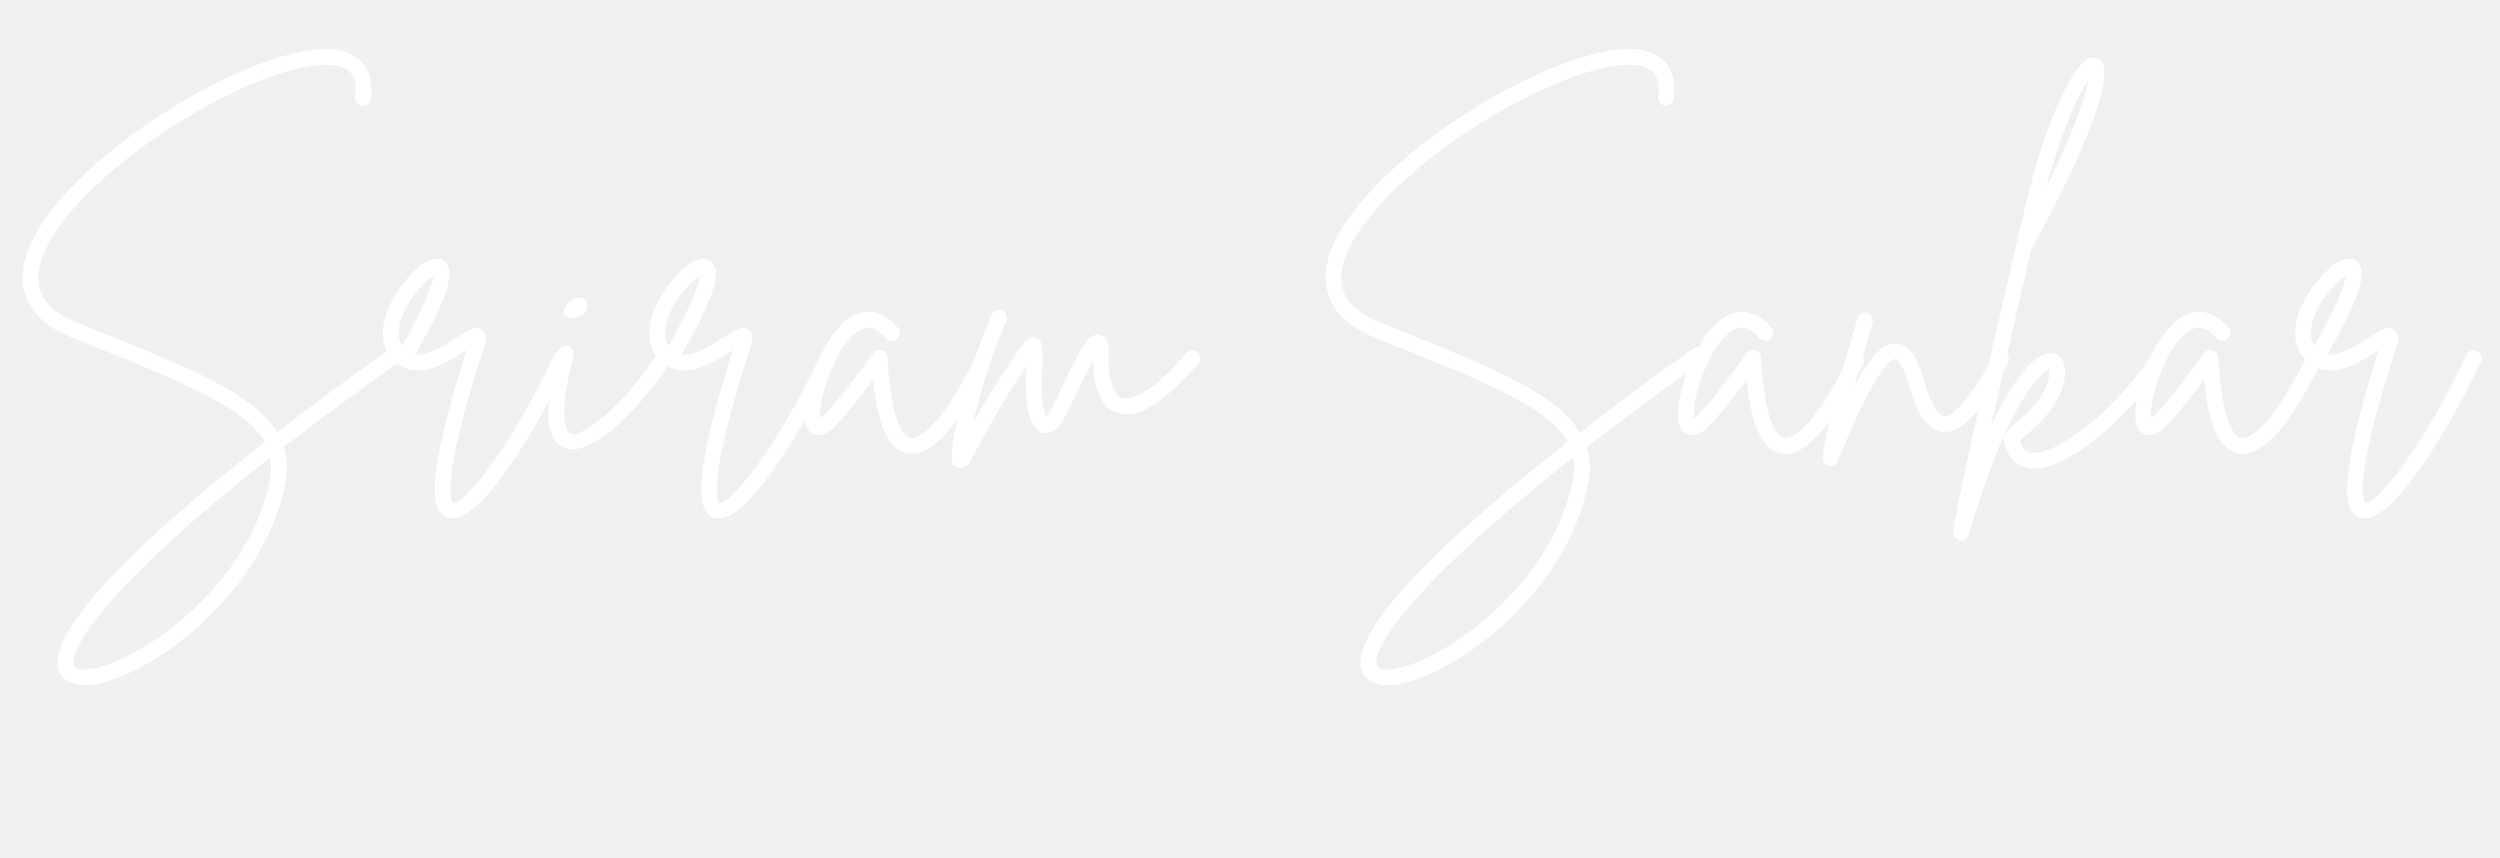
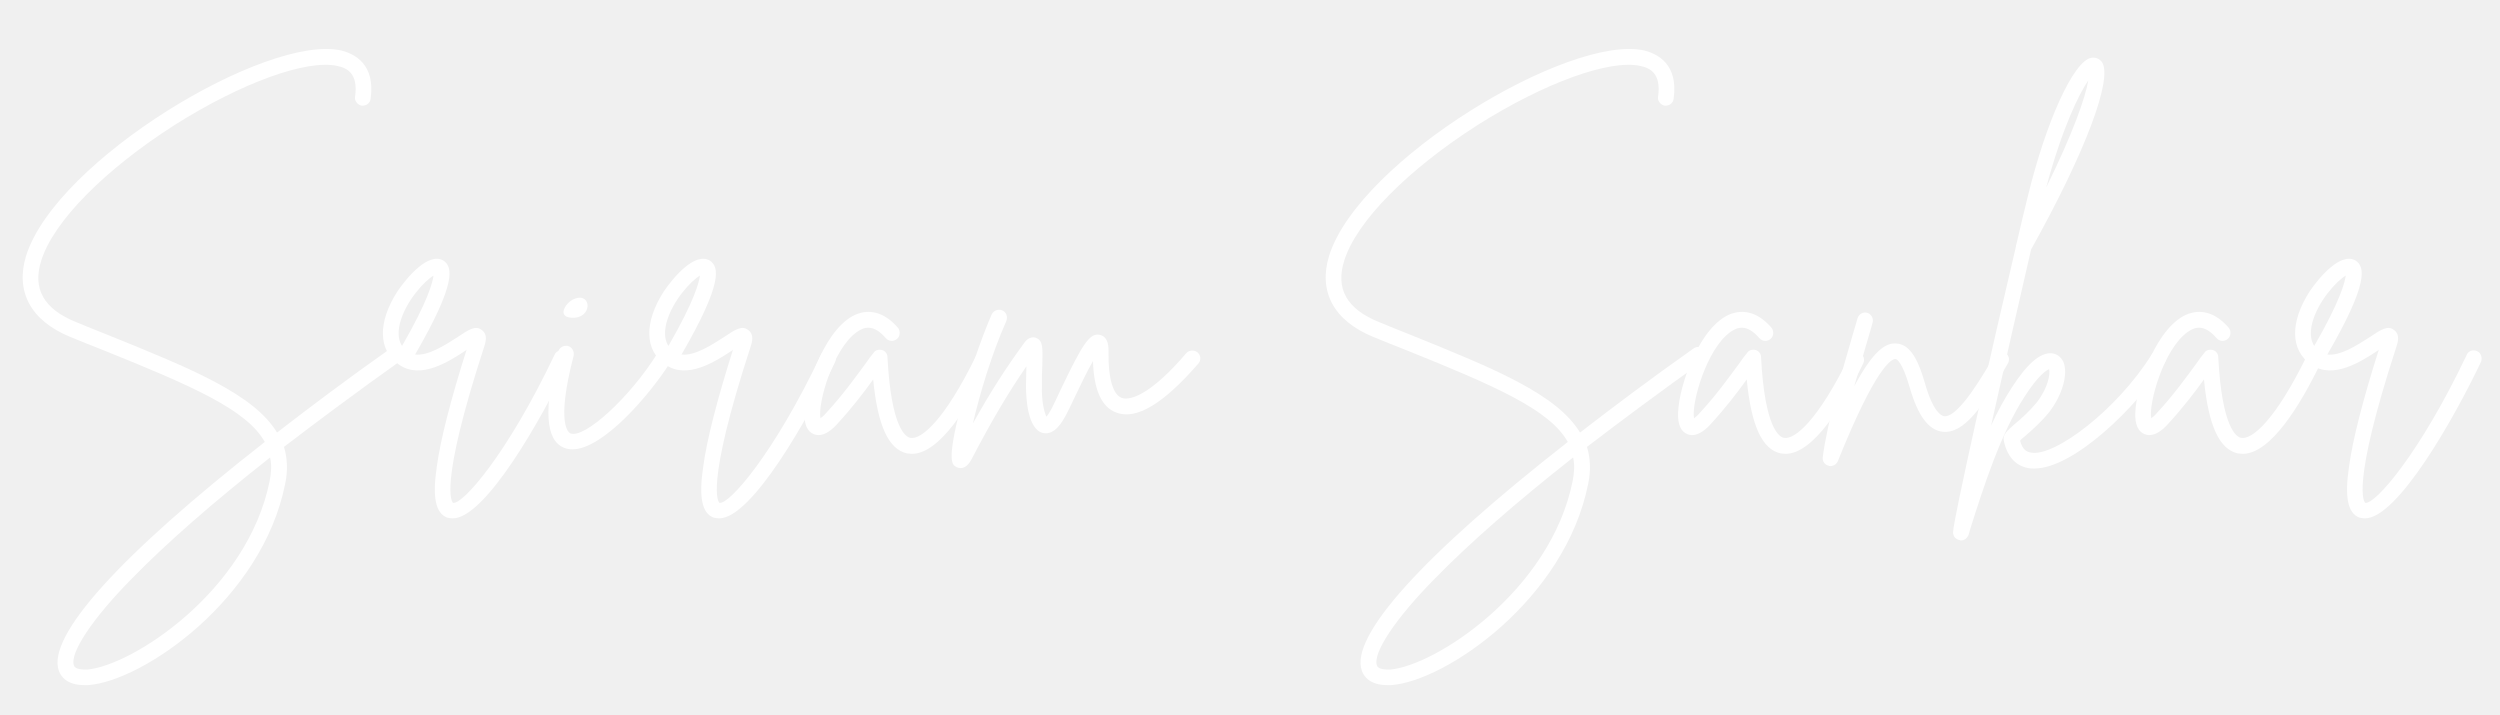
- <svg xmlns="http://www.w3.org/2000/svg" xmlns:xlink="http://www.w3.org/1999/xlink" contentScriptType="text/ecmascript" width="262.5" zoomAndPan="magnify" contentStyleType="text/css" viewBox="0 0 262" height="90" preserveAspectRatio="xMidYMid meet" version="1.0">
+ <svg xmlns="http://www.w3.org/2000/svg" width="350" zoomAndPan="magnify" viewBox="0 0 262.5 75" height="100" preserveAspectRatio="xMidYMid meet" version="1.0">
  <defs>
-     <g>
-       <g id="glyph-0-0">
+     <g />
+   </defs>
+   <g fill="#ffffff" fill-opacity="1">
+     <g transform="translate(0.256055, 46.57735)">
+       <g>
        <path d="M 41.879 -9.781 C 41.621 -10.168 41.105 -10.254 40.762 -9.996 C 36.387 -6.906 32.438 -3.949 28.832 -1.16 C 26.387 -5.191 19.867 -7.852 11.156 -11.371 C 10.039 -11.801 8.926 -12.273 7.766 -12.742 C 4.332 -14.117 3.133 -16.262 4.078 -19.223 C 5.363 -23.34 10.77 -28.789 18.105 -33.469 C 25.102 -37.887 31.965 -40.375 35.184 -39.648 C 36.215 -39.434 37.371 -38.832 37.027 -36.43 C 36.941 -36 37.285 -35.57 37.715 -35.484 C 38.188 -35.441 38.617 -35.742 38.66 -36.215 C 39.176 -39.859 36.941 -40.934 35.57 -41.277 C 27.762 -43.035 5.664 -29.777 2.488 -19.738 C 1.332 -15.961 2.961 -12.914 7.121 -11.199 C 8.281 -10.727 9.441 -10.254 10.555 -9.824 C 19.91 -6.051 25.66 -3.562 27.547 -0.172 C 12.355 11.715 4.633 20.211 5.922 23.855 C 6.137 24.457 6.781 25.359 8.582 25.359 C 8.711 25.359 8.883 25.359 9.012 25.359 C 14.762 24.93 27.289 16.348 29.691 4.203 C 29.992 2.789 29.906 1.5 29.562 0.344 C 33.211 -2.445 37.242 -5.449 41.707 -8.625 C 42.094 -8.926 42.18 -9.441 41.879 -9.781 Z M 28.062 3.906 C 25.746 15.488 13.602 23.34 8.883 23.727 C 8.453 23.727 7.637 23.727 7.508 23.297 C 7.035 22.012 9.441 18.363 13.645 14.117 C 17.207 10.469 22.055 6.223 28.105 1.457 C 28.277 2.23 28.234 3.004 28.062 3.906 Z M 28.062 3.906 " />
      </g>
-       <g id="glyph-0-1">
+     </g>
+   </g>
+   <g fill="#ffffff" fill-opacity="1">
+     <g transform="translate(40.4984, 46.57735)">
+       <g>
        <path d="M 18.836 -9.695 C 18.406 -9.91 17.891 -9.738 17.723 -9.312 C 12.785 1.074 8.109 6.395 7.078 6.223 C 6.992 6.18 5.492 4.719 10.34 -10.168 C 10.469 -10.555 10.77 -11.457 10.082 -11.93 C 9.441 -12.441 8.711 -11.973 7.508 -11.156 C 6.223 -10.34 4.461 -9.184 3.09 -9.355 C 7.465 -16.906 7.035 -18.578 6.051 -19.223 C 4.504 -20.125 2.273 -17.508 1.246 -16.004 C -0.859 -12.742 -0.816 -9.781 1.414 -8.281 C 3.691 -6.695 6.652 -8.625 8.41 -9.781 C 8.453 -9.824 8.453 -9.824 8.496 -9.867 C 6.824 -4.59 5.75 -0.43 5.363 2.445 C 4.891 5.621 5.234 7.293 6.438 7.766 C 6.652 7.809 6.824 7.852 7.035 7.852 C 10.469 7.852 16.434 -2.703 19.223 -8.582 C 19.395 -9.012 19.223 -9.527 18.836 -9.695 Z M 1.5 -12.656 C 2.102 -14.977 4.117 -17.121 5.02 -17.637 C 4.934 -16.949 4.461 -15.02 1.715 -10.254 C 1.414 -10.727 1.203 -11.457 1.5 -12.656 Z M 1.5 -12.656 " />
      </g>
-       <g id="glyph-0-2">
+     </g>
+   </g>
+   <g fill="#ffffff" fill-opacity="1">
+     <g transform="translate(57.61641, 46.57735)">
+       <g>
        <path d="M 12.527 -9.738 C 12.145 -9.996 11.672 -9.867 11.414 -9.484 C 8.539 -4.848 3.734 -0.473 2.273 -1.074 C 2.102 -1.16 0.73 -1.973 2.617 -9.227 C 2.703 -9.695 2.445 -10.125 2.016 -10.254 C 1.543 -10.34 1.117 -10.082 0.988 -9.652 C -0.559 -3.605 -0.344 -0.387 1.586 0.43 C 1.887 0.559 2.188 0.602 2.488 0.602 C 5.707 0.602 10.641 -5.148 12.828 -8.625 C 13.043 -9.012 12.914 -9.527 12.527 -9.738 Z M 2.402 -13.215 C 4.59 -13.086 4.547 -15.832 2.789 -15.23 C 1.887 -14.977 0.73 -13.301 2.402 -13.215 Z M 2.402 -13.215 " />
      </g>
-       <g id="glyph-0-3">
+     </g>
+   </g>
+   <g fill="#ffffff" fill-opacity="1">
+     <g transform="translate(68.47068, 46.57735)">
+       <g>
+         <path d="M 18.836 -9.695 C 18.406 -9.91 17.891 -9.738 17.723 -9.312 C 12.785 1.074 8.109 6.395 7.078 6.223 C 6.992 6.18 5.492 4.719 10.34 -10.168 C 10.469 -10.555 10.77 -11.457 10.082 -11.93 C 9.441 -12.441 8.711 -11.973 7.508 -11.156 C 6.223 -10.34 4.461 -9.184 3.09 -9.355 C 7.465 -16.906 7.035 -18.578 6.051 -19.223 C 4.504 -20.125 2.273 -17.508 1.246 -16.004 C -0.859 -12.742 -0.816 -9.781 1.414 -8.281 C 3.691 -6.695 6.652 -8.625 8.41 -9.781 C 8.453 -9.824 8.453 -9.824 8.496 -9.867 C 6.824 -4.59 5.75 -0.43 5.363 2.445 C 4.891 5.621 5.234 7.293 6.438 7.766 C 6.652 7.809 6.824 7.852 7.035 7.852 C 10.469 7.852 16.434 -2.703 19.223 -8.582 C 19.395 -9.012 19.223 -9.527 18.836 -9.695 Z M 1.5 -12.656 C 2.102 -14.977 4.117 -17.121 5.02 -17.637 C 4.934 -16.949 4.461 -15.02 1.715 -10.254 C 1.414 -10.727 1.203 -11.457 1.5 -12.656 Z M 1.5 -12.656 " />
+       </g>
+     </g>
+   </g>
+   <g fill="#ffffff" fill-opacity="1">
+     <g transform="translate(85.5887, 46.57735)">
+       <g>
        <path d="M 17.934 -9.527 C 17.551 -9.695 17.035 -9.527 16.863 -9.141 C 13.602 -2.488 11.156 -0.387 9.996 -0.602 C 9.527 -0.688 7.98 -1.586 7.594 -9.098 C 7.594 -9.441 7.336 -9.738 7.035 -9.824 C 6.695 -9.91 6.309 -9.824 6.137 -9.527 C 5.879 -9.227 5.621 -8.883 5.363 -8.496 C 4.289 -7.035 2.875 -5.062 1.16 -3.219 C 0.902 -2.918 0.688 -2.746 0.559 -2.66 C 0.258 -4.16 1.844 -9.91 4.375 -11.715 C 5.105 -12.23 6.094 -12.613 7.422 -11.07 C 7.723 -10.727 8.238 -10.684 8.582 -10.984 C 8.926 -11.242 8.969 -11.801 8.711 -12.145 C 7.078 -14.031 5.535 -13.988 4.504 -13.645 C 1.203 -12.484 -1.031 -6.137 -1.117 -3.219 C -1.16 -2.016 -0.816 -1.246 -0.129 -0.988 C 0.945 -0.559 2.016 -1.715 2.359 -2.102 C 3.82 -3.691 5.148 -5.406 6.094 -6.738 C 6.566 -1.844 7.723 0.602 9.652 1.031 C 9.824 1.031 9.996 1.074 10.168 1.074 C 13.086 1.074 16.219 -4.035 18.32 -8.41 C 18.535 -8.84 18.363 -9.312 17.934 -9.527 Z M 17.934 -9.527 " />
      </g>
-       <g id="glyph-0-4">
+     </g>
+   </g>
+   <g fill="#ffffff" fill-opacity="1">
+     <g transform="translate(101.5483, 46.57735)">
+       <g>
        <path d="M 24.199 -9.57 C 23.855 -9.867 23.297 -9.824 23 -9.484 C 19.566 -5.449 17.25 -4.418 16.219 -4.805 C 15.316 -5.148 14.805 -6.863 14.848 -9.57 C 14.848 -10.039 14.891 -11.199 13.945 -11.414 C 12.871 -11.672 12.102 -10.426 9.824 -5.664 C 9.441 -4.848 9.098 -4.117 8.883 -3.691 C 8.625 -3.219 8.453 -2.961 8.324 -2.832 C 8.109 -3.262 7.809 -4.375 7.852 -6.051 C 7.852 -6.906 7.852 -7.637 7.895 -8.238 C 7.938 -10.125 7.98 -10.812 7.207 -11.113 C 6.523 -11.328 6.051 -10.684 5.922 -10.469 C 4.035 -7.895 2.359 -5.277 0.602 -2.102 C 1.289 -5.062 2.531 -9.312 4.117 -12.871 C 4.289 -13.301 4.117 -13.816 3.691 -13.988 C 3.262 -14.16 2.789 -13.988 2.574 -13.559 C 1.371 -10.77 0.172 -7.207 -0.73 -3.691 C -2.145 1.973 -1.586 2.23 -1.074 2.488 C -0.945 2.531 -0.816 2.574 -0.688 2.574 C -0.258 2.574 0.129 2.273 0.473 1.629 C 2.531 -2.316 4.246 -5.234 6.223 -8.109 C 6.223 -7.508 6.18 -6.824 6.18 -6.051 C 6.18 -4.719 6.352 -1.543 7.938 -1.117 C 9.227 -0.816 10.039 -2.402 10.34 -2.918 C 10.598 -3.391 10.941 -4.117 11.328 -4.934 C 11.801 -5.922 12.57 -7.551 13.215 -8.668 C 13.301 -5.664 14.117 -3.82 15.66 -3.262 C 17.766 -2.445 20.637 -4.203 24.285 -8.41 C 24.586 -8.754 24.543 -9.27 24.199 -9.57 Z M 24.199 -9.57 " />
      </g>
-       <g id="glyph-0-5" />
-       <g id="glyph-0-6">
+     </g>
+   </g>
+   <g fill="#ffffff" fill-opacity="1">
+     <g transform="translate(123.9004, 46.57735)">
+       <g />
+     </g>
+   </g>
+   <g fill="#ffffff" fill-opacity="1">
+     <g transform="translate(137.0714, 46.57735)">
+       <g>
+         <path d="M 41.879 -9.781 C 41.621 -10.168 41.105 -10.254 40.762 -9.996 C 36.387 -6.906 32.438 -3.949 28.832 -1.16 C 26.387 -5.191 19.867 -7.852 11.156 -11.371 C 10.039 -11.801 8.926 -12.273 7.766 -12.742 C 4.332 -14.117 3.133 -16.262 4.078 -19.223 C 5.363 -23.34 10.77 -28.789 18.105 -33.469 C 25.102 -37.887 31.965 -40.375 35.184 -39.648 C 36.215 -39.434 37.371 -38.832 37.027 -36.43 C 36.941 -36 37.285 -35.57 37.715 -35.484 C 38.188 -35.441 38.617 -35.742 38.66 -36.215 C 39.176 -39.859 36.941 -40.934 35.57 -41.277 C 27.762 -43.035 5.664 -29.777 2.488 -19.738 C 1.332 -15.961 2.961 -12.914 7.121 -11.199 C 8.281 -10.727 9.441 -10.254 10.555 -9.824 C 19.91 -6.051 25.66 -3.562 27.547 -0.172 C 12.355 11.715 4.633 20.211 5.922 23.855 C 6.137 24.457 6.781 25.359 8.582 25.359 C 8.711 25.359 8.883 25.359 9.012 25.359 C 14.762 24.93 27.289 16.348 29.691 4.203 C 29.992 2.789 29.906 1.5 29.562 0.344 C 33.211 -2.445 37.242 -5.449 41.707 -8.625 C 42.094 -8.926 42.18 -9.441 41.879 -9.781 Z M 28.062 3.906 C 25.746 15.488 13.602 23.34 8.883 23.727 C 8.453 23.727 7.637 23.727 7.508 23.297 C 7.035 22.012 9.441 18.363 13.645 14.117 C 17.207 10.469 22.055 6.223 28.105 1.457 C 28.277 2.23 28.234 3.004 28.062 3.906 Z M 28.062 3.906 " />
+       </g>
+     </g>
+   </g>
+   <g fill="#ffffff" fill-opacity="1">
+     <g transform="translate(177.3138, 46.57735)">
+       <g>
+         <path d="M 17.934 -9.527 C 17.551 -9.695 17.035 -9.527 16.863 -9.141 C 13.602 -2.488 11.156 -0.387 9.996 -0.602 C 9.527 -0.688 7.98 -1.586 7.594 -9.098 C 7.594 -9.441 7.336 -9.738 7.035 -9.824 C 6.695 -9.91 6.309 -9.824 6.137 -9.527 C 5.879 -9.227 5.621 -8.883 5.363 -8.496 C 4.289 -7.035 2.875 -5.062 1.16 -3.219 C 0.902 -2.918 0.688 -2.746 0.559 -2.66 C 0.258 -4.16 1.844 -9.91 4.375 -11.715 C 5.105 -12.23 6.094 -12.613 7.422 -11.07 C 7.723 -10.727 8.238 -10.684 8.582 -10.984 C 8.926 -11.242 8.969 -11.801 8.711 -12.145 C 7.078 -14.031 5.535 -13.988 4.504 -13.645 C 1.203 -12.484 -1.031 -6.137 -1.117 -3.219 C -1.16 -2.016 -0.816 -1.246 -0.129 -0.988 C 0.945 -0.559 2.016 -1.715 2.359 -2.102 C 3.82 -3.691 5.148 -5.406 6.094 -6.738 C 6.566 -1.844 7.723 0.602 9.652 1.031 C 9.824 1.031 9.996 1.074 10.168 1.074 C 13.086 1.074 16.219 -4.035 18.32 -8.41 C 18.535 -8.84 18.363 -9.312 17.934 -9.527 Z M 17.934 -9.527 " />
+       </g>
+     </g>
+   </g>
+   <g fill="#ffffff" fill-opacity="1">
+     <g transform="translate(193.2735, 46.57735)">
+       <g>
        <path d="M 17.25 -9.57 C 16.863 -9.781 16.348 -9.652 16.133 -9.227 C 15.102 -7.465 12.398 -2.703 10.855 -2.875 C 10.555 -2.918 9.695 -3.348 8.84 -6.352 C 8.238 -8.453 7.422 -10.426 5.836 -10.512 C 4.676 -10.598 3.391 -9.695 1.414 -6.008 C 1.93 -7.852 2.488 -9.695 2.918 -11.199 C 3.09 -11.758 3.219 -12.23 3.348 -12.699 C 3.477 -13.129 3.219 -13.602 2.789 -13.73 C 2.359 -13.859 1.887 -13.602 1.758 -13.129 C 1.629 -12.699 1.5 -12.188 1.332 -11.672 C 0.215 -7.852 -1.457 -2.059 -1.887 1.457 C -1.93 1.844 -1.672 2.23 -1.289 2.316 C -1.203 2.359 -1.16 2.359 -1.074 2.359 C -0.73 2.359 -0.43 2.145 -0.301 1.844 C 3.734 -8.195 5.363 -8.883 5.75 -8.883 C 5.836 -8.883 6.438 -8.711 7.25 -5.879 C 8.109 -2.918 9.227 -1.414 10.684 -1.246 C 12.871 -0.988 14.848 -3.691 17.551 -8.41 C 17.805 -8.84 17.637 -9.312 17.25 -9.57 Z M 17.25 -9.57 " />
      </g>
-       <g id="glyph-0-7">
+     </g>
+   </g>
+   <g fill="#ffffff" fill-opacity="1">
+     <g transform="translate(208.5896, 46.57735)">
+       <g>
        <path d="M 18.449 -9.652 C 18.062 -9.867 17.551 -9.738 17.336 -9.355 C 13.688 -3.52 7.121 1.414 4.676 0.945 C 4.289 0.902 3.777 0.688 3.52 -0.301 C 3.648 -0.473 3.863 -0.645 4.078 -0.816 C 4.762 -1.414 5.75 -2.273 6.609 -3.348 C 7.98 -5.148 8.582 -7.336 8.066 -8.582 C 7.809 -9.098 7.379 -9.441 6.824 -9.484 C 5.621 -9.57 4.246 -8.367 2.617 -5.836 C 1.844 -4.633 1.117 -3.305 0.473 -1.887 C 1.801 -7.852 3.434 -15.02 4.676 -20.383 C 10.426 -30.68 13.301 -38.402 12.102 -40.074 C 11.844 -40.418 11.414 -40.59 10.984 -40.504 C 9.141 -40.16 6.266 -33.898 4.332 -25.961 C 4.035 -24.758 3.605 -23 3.133 -20.938 C 3.09 -20.895 3.09 -20.809 3.09 -20.723 C 0.645 -10.383 -3.477 7.895 -3.52 9.312 C -3.52 9.738 -3.219 10.082 -2.832 10.125 C -2.789 10.168 -2.746 10.168 -2.66 10.168 C -2.316 10.168 -2.016 9.91 -1.887 9.57 L -1.715 8.969 C -0.301 4.504 1.5 -1.117 3.992 -4.934 C 5.449 -7.207 6.309 -7.723 6.566 -7.809 C 6.695 -7.336 6.48 -5.879 5.277 -4.332 C 4.547 -3.434 3.648 -2.617 2.961 -2.059 C 2.102 -1.289 1.715 -0.945 1.801 -0.344 C 2.23 1.758 3.434 2.402 4.375 2.574 C 4.59 2.617 4.805 2.617 5.02 2.617 C 9.141 2.617 15.832 -3.863 18.707 -8.496 C 18.965 -8.883 18.836 -9.398 18.449 -9.652 Z M 10.684 -38.145 C 10.383 -36.387 9.141 -32.738 6.266 -26.902 C 7.938 -33.125 9.695 -36.688 10.684 -38.145 Z M 10.684 -38.145 " />
      </g>
    </g>
-   </defs>
-   <g fill="rgb(100%, 100%, 100%)" fill-opacity="1">
-     <use x="0.256" y="46.577" xlink:href="#glyph-0-0" xlink:type="simple" xlink:actuate="onLoad" xlink:show="embed" />
  </g>
-   <g fill="rgb(100%, 100%, 100%)" fill-opacity="1">
-     <use x="40.498" y="46.577" xlink:href="#glyph-0-1" xlink:type="simple" xlink:actuate="onLoad" xlink:show="embed" />
+   <g fill="#ffffff" fill-opacity="1">
+     <g transform="translate(225.3215, 46.57735)">
+       <g>
+         <path d="M 17.934 -9.527 C 17.551 -9.695 17.035 -9.527 16.863 -9.141 C 13.602 -2.488 11.156 -0.387 9.996 -0.602 C 9.527 -0.688 7.98 -1.586 7.594 -9.098 C 7.594 -9.441 7.336 -9.738 7.035 -9.824 C 6.695 -9.91 6.309 -9.824 6.137 -9.527 C 5.879 -9.227 5.621 -8.883 5.363 -8.496 C 4.289 -7.035 2.875 -5.062 1.16 -3.219 C 0.902 -2.918 0.688 -2.746 0.559 -2.66 C 0.258 -4.16 1.844 -9.91 4.375 -11.715 C 5.105 -12.23 6.094 -12.613 7.422 -11.07 C 7.723 -10.727 8.238 -10.684 8.582 -10.984 C 8.926 -11.242 8.969 -11.801 8.711 -12.145 C 7.078 -14.031 5.535 -13.988 4.504 -13.645 C 1.203 -12.484 -1.031 -6.137 -1.117 -3.219 C -1.16 -2.016 -0.816 -1.246 -0.129 -0.988 C 0.945 -0.559 2.016 -1.715 2.359 -2.102 C 3.82 -3.691 5.148 -5.406 6.094 -6.738 C 6.566 -1.844 7.723 0.602 9.652 1.031 C 9.824 1.031 9.996 1.074 10.168 1.074 C 13.086 1.074 16.219 -4.035 18.32 -8.41 C 18.535 -8.84 18.363 -9.312 17.934 -9.527 Z M 17.934 -9.527 " />
+       </g>
+     </g>
  </g>
-   <g fill="rgb(100%, 100%, 100%)" fill-opacity="1">
-     <use x="57.616" y="46.577" xlink:href="#glyph-0-2" xlink:type="simple" xlink:actuate="onLoad" xlink:show="embed" />
-   </g>
-   <g fill="rgb(100%, 100%, 100%)" fill-opacity="1">
-     <use x="68.471" y="46.577" xlink:href="#glyph-0-1" xlink:type="simple" xlink:actuate="onLoad" xlink:show="embed" />
-   </g>
-   <g fill="rgb(100%, 100%, 100%)" fill-opacity="1">
-     <use x="85.589" y="46.577" xlink:href="#glyph-0-3" xlink:type="simple" xlink:actuate="onLoad" xlink:show="embed" />
-   </g>
-   <g fill="rgb(100%, 100%, 100%)" fill-opacity="1">
-     <use x="101.548" y="46.577" xlink:href="#glyph-0-4" xlink:type="simple" xlink:actuate="onLoad" xlink:show="embed" />
-   </g>
-   <g fill="rgb(100%, 100%, 100%)" fill-opacity="1">
-     <use x="123.9" y="46.577" xlink:href="#glyph-0-5" xlink:type="simple" xlink:actuate="onLoad" xlink:show="embed" />
-   </g>
-   <g fill="rgb(100%, 100%, 100%)" fill-opacity="1">
-     <use x="137.071" y="46.577" xlink:href="#glyph-0-0" xlink:type="simple" xlink:actuate="onLoad" xlink:show="embed" />
-   </g>
-   <g fill="rgb(100%, 100%, 100%)" fill-opacity="1">
-     <use x="177.314" y="46.577" xlink:href="#glyph-0-3" xlink:type="simple" xlink:actuate="onLoad" xlink:show="embed" />
-   </g>
-   <g fill="rgb(100%, 100%, 100%)" fill-opacity="1">
-     <use x="193.273" y="46.577" xlink:href="#glyph-0-6" xlink:type="simple" xlink:actuate="onLoad" xlink:show="embed" />
-   </g>
-   <g fill="rgb(100%, 100%, 100%)" fill-opacity="1">
-     <use x="208.59" y="46.577" xlink:href="#glyph-0-7" xlink:type="simple" xlink:actuate="onLoad" xlink:show="embed" />
-   </g>
-   <g fill="rgb(100%, 100%, 100%)" fill-opacity="1">
-     <use x="225.321" y="46.577" xlink:href="#glyph-0-3" xlink:type="simple" xlink:actuate="onLoad" xlink:show="embed" />
-   </g>
-   <g fill="rgb(100%, 100%, 100%)" fill-opacity="1">
-     <use x="241.281" y="46.577" xlink:href="#glyph-0-1" xlink:type="simple" xlink:actuate="onLoad" xlink:show="embed" />
+   <g fill="#ffffff" fill-opacity="1">
+     <g transform="translate(241.2811, 46.57735)">
+       <g>
+         <path d="M 18.836 -9.695 C 18.406 -9.91 17.891 -9.738 17.723 -9.312 C 12.785 1.074 8.109 6.395 7.078 6.223 C 6.992 6.18 5.492 4.719 10.34 -10.168 C 10.469 -10.555 10.77 -11.457 10.082 -11.93 C 9.441 -12.441 8.711 -11.973 7.508 -11.156 C 6.223 -10.34 4.461 -9.184 3.09 -9.355 C 7.465 -16.906 7.035 -18.578 6.051 -19.223 C 4.504 -20.125 2.273 -17.508 1.246 -16.004 C -0.859 -12.742 -0.816 -9.781 1.414 -8.281 C 3.691 -6.695 6.652 -8.625 8.41 -9.781 C 8.453 -9.824 8.453 -9.824 8.496 -9.867 C 6.824 -4.59 5.75 -0.43 5.363 2.445 C 4.891 5.621 5.234 7.293 6.438 7.766 C 6.652 7.809 6.824 7.852 7.035 7.852 C 10.469 7.852 16.434 -2.703 19.223 -8.582 C 19.395 -9.012 19.223 -9.527 18.836 -9.695 Z M 1.5 -12.656 C 2.102 -14.977 4.117 -17.121 5.02 -17.637 C 4.934 -16.949 4.461 -15.02 1.715 -10.254 C 1.414 -10.727 1.203 -11.457 1.5 -12.656 Z M 1.5 -12.656 " />
+       </g>
+     </g>
  </g>
</svg>
